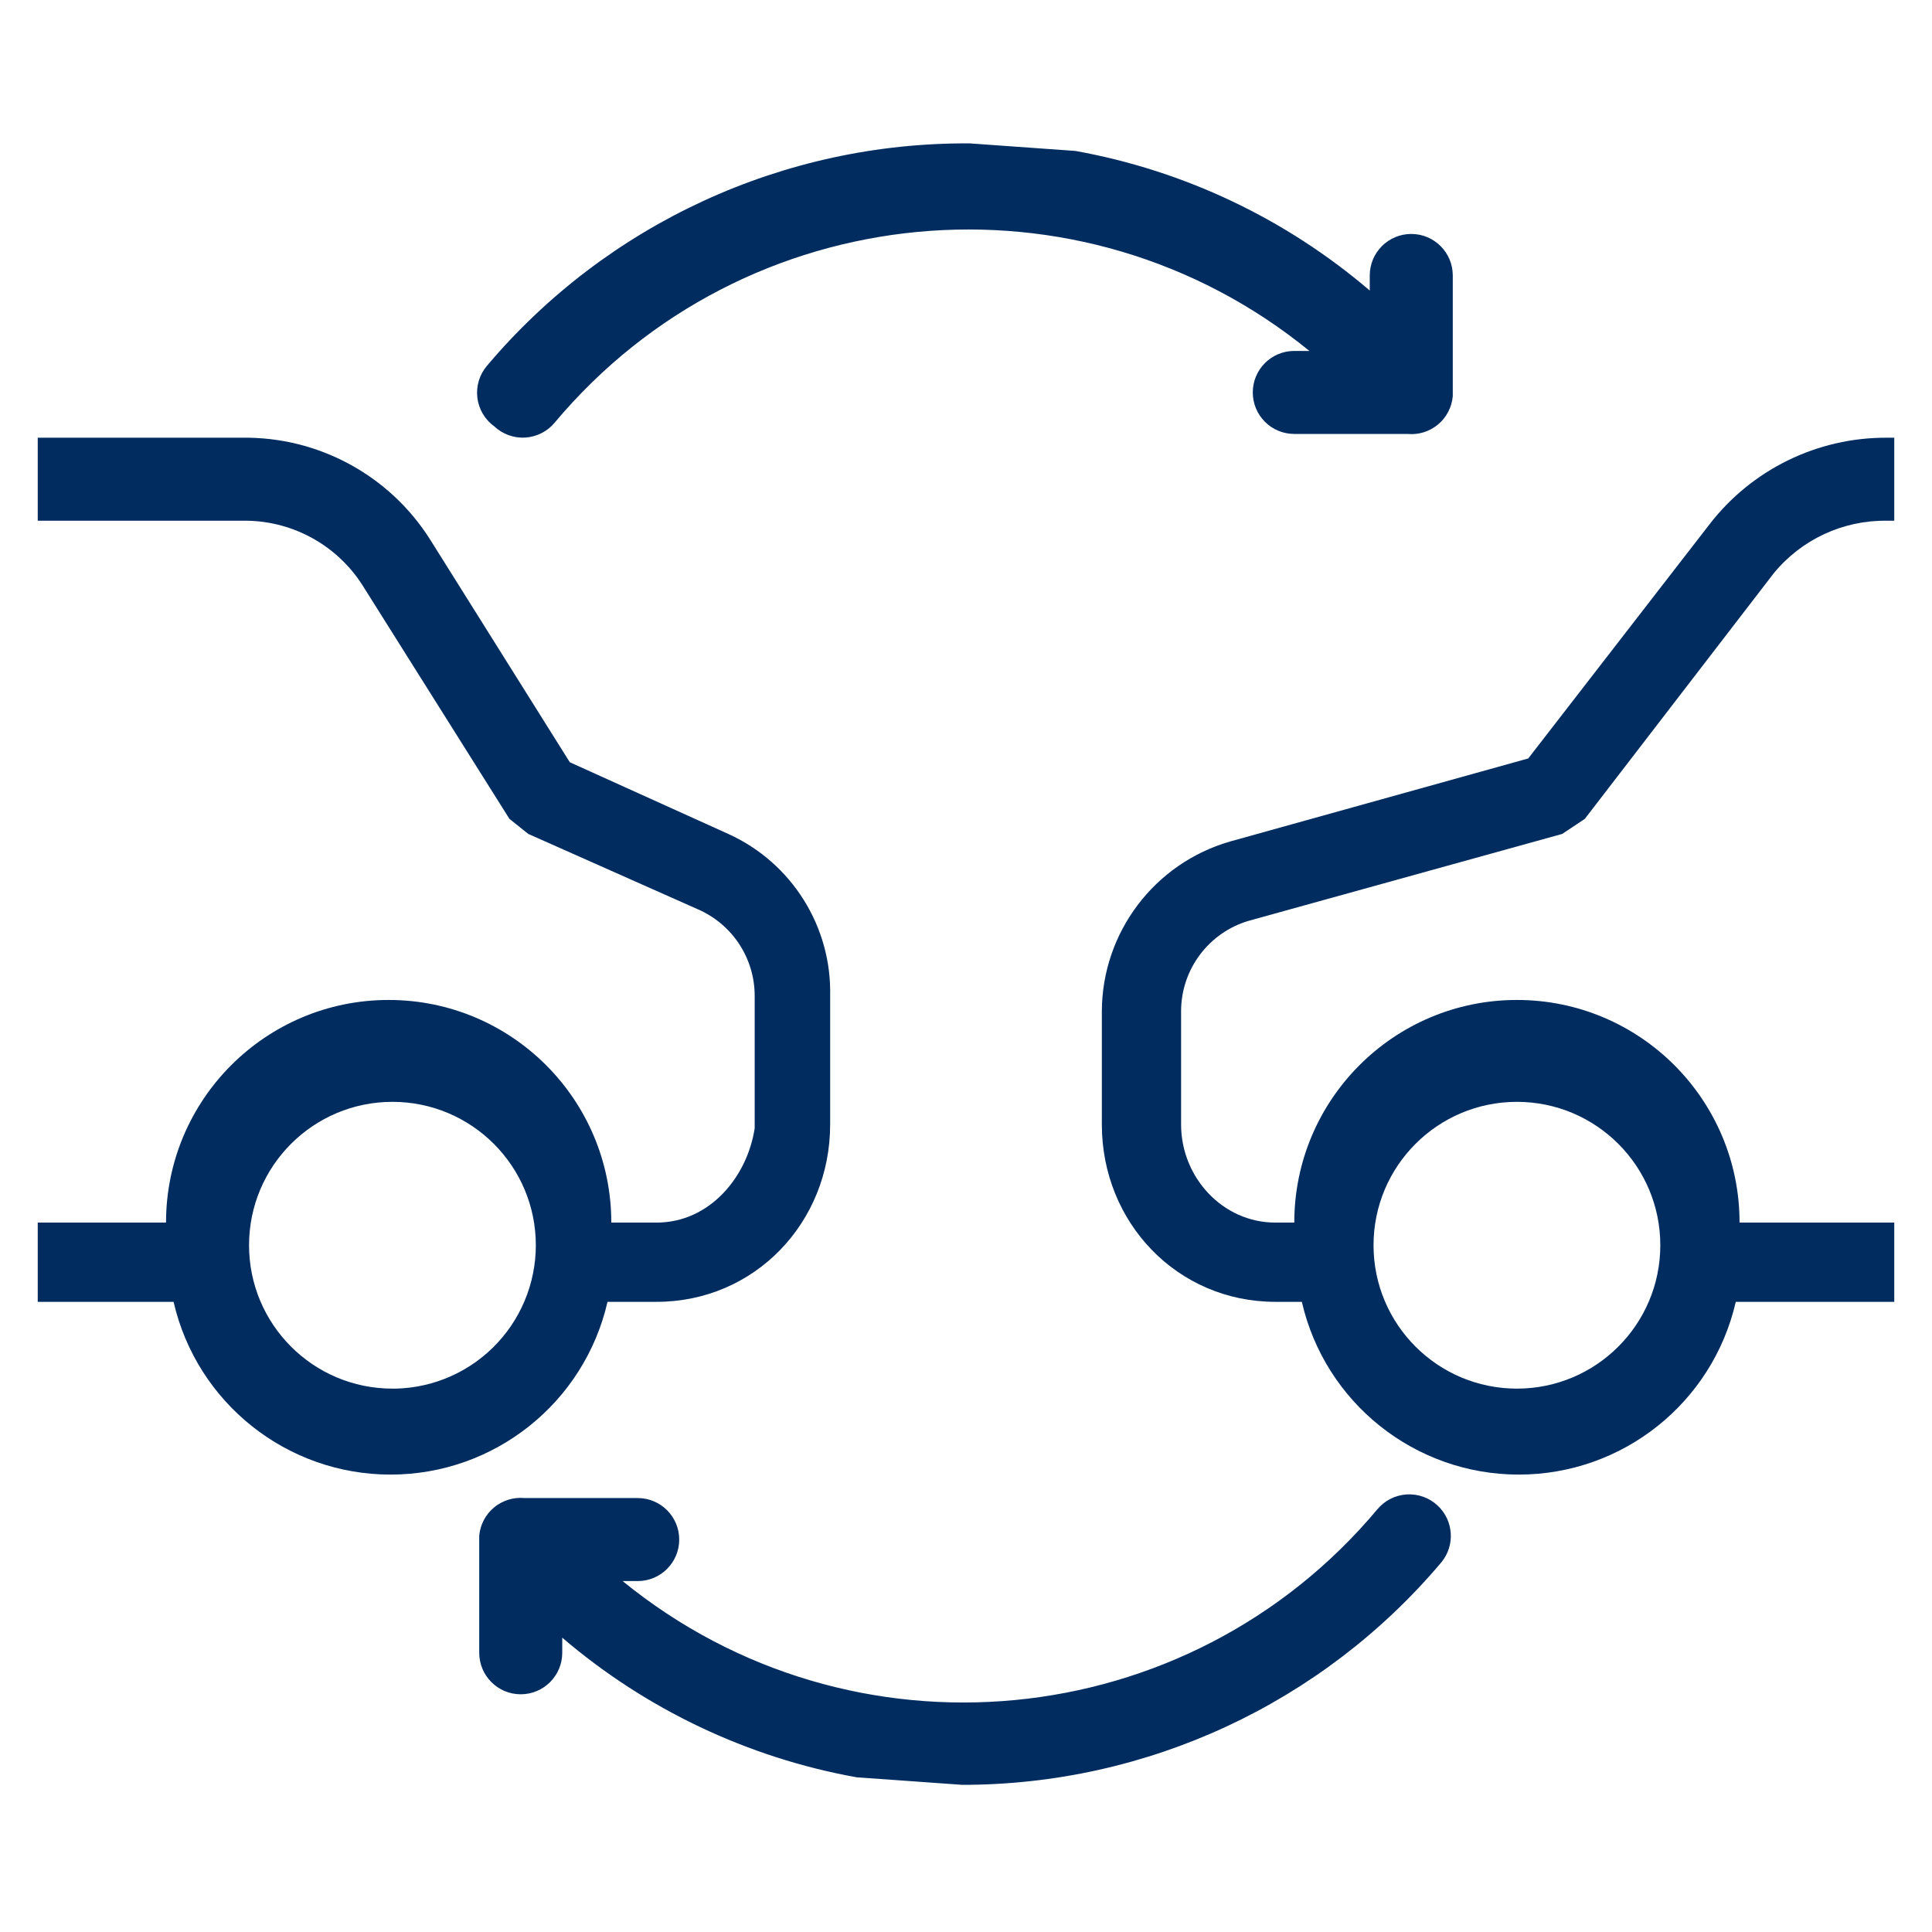
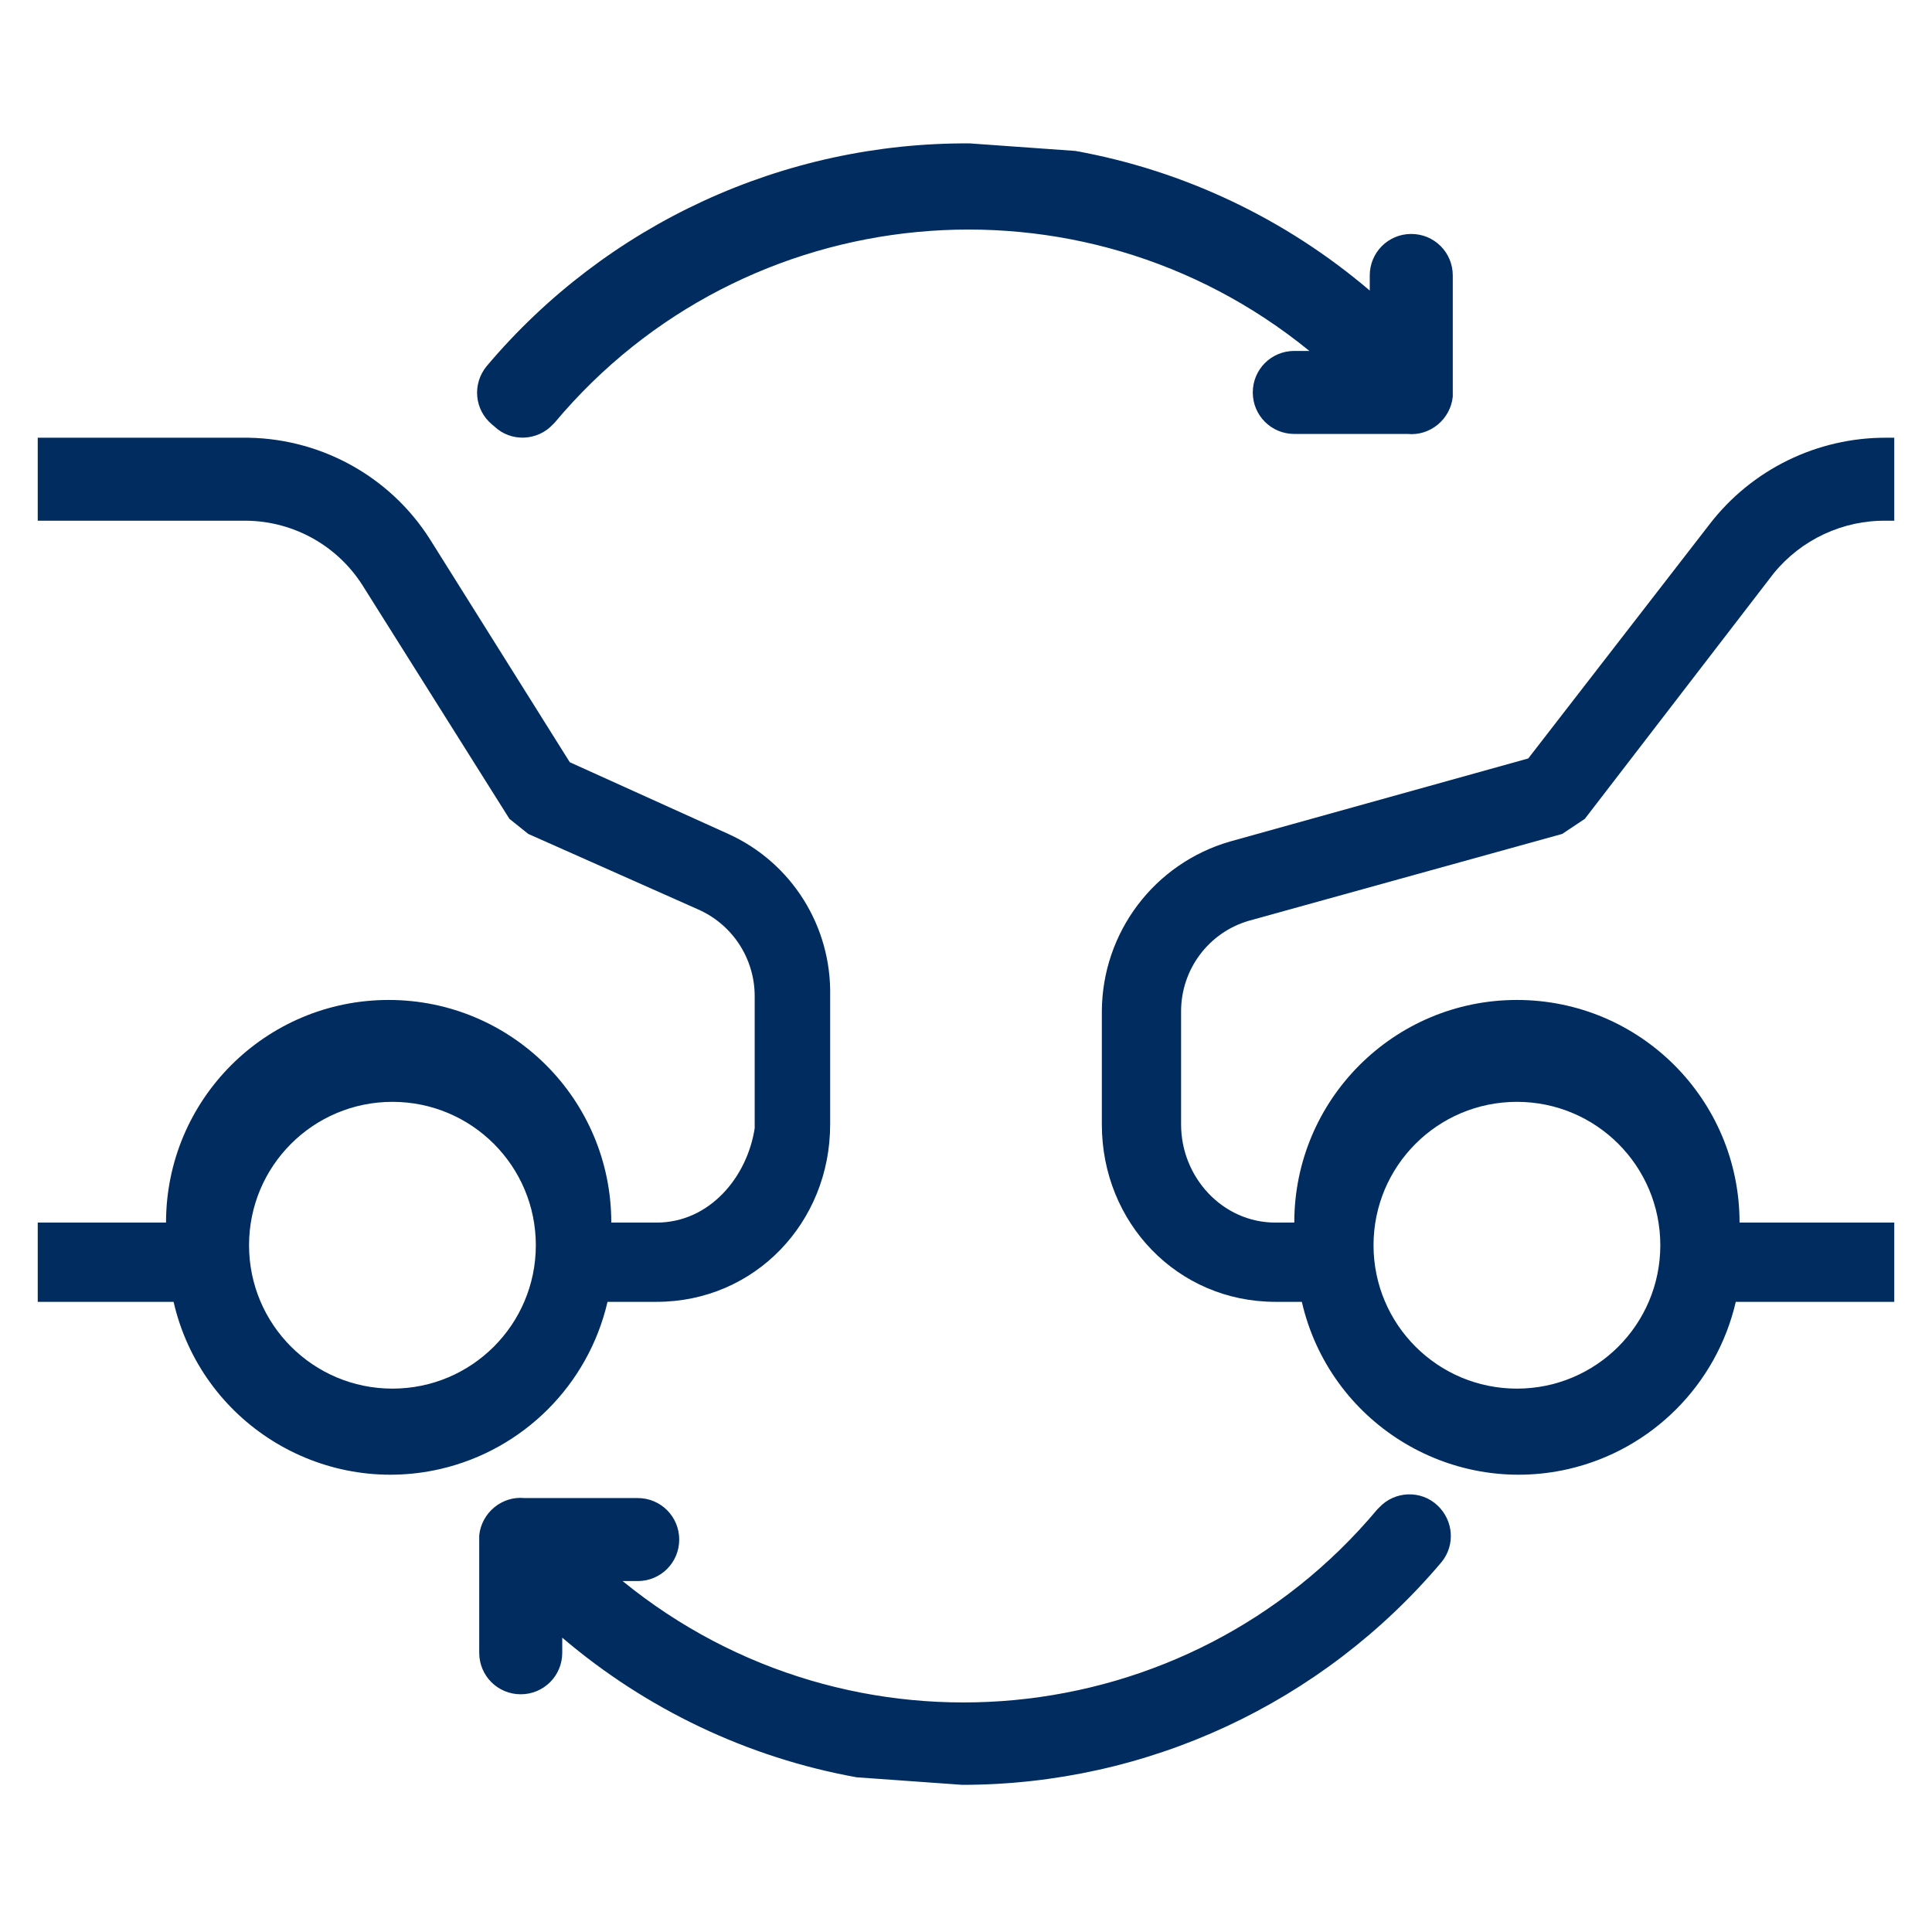
- <svg xmlns="http://www.w3.org/2000/svg" id="trade-in" viewBox="0 0 512 512">
-   <defs>
-     <clipPath id="clip-path">
-       <rect x="10" y="10" width="492" height="492" fill="none" />
-     </clipPath>
-   </defs>
-   <g clip-path="url(#clip-path)">
-     <path d="M785,221l-42-19-37-59a58,58,0,0,0-50-27H500a59,59,0,0,0-47,23l-48,62-79,22a47,47,0,0,0-34,45v30c0,26,20,47,46,47h7a59,59,0,0,0,115,0H639a59,59,0,0,0,115,0h13c26,0,46-21,46-47V264A46,46,0,0,0,785,221ZM402,368a38,38,0,1,1,38-38A38,38,0,0,1,402,368Zm294,0a38,38,0,1,1,38-38A38,38,0,0,1,696,368Zm70-44H755a59,59,0,0,0-118,0H461a59,59,0,0,0-118,0h-5c-14,0-25-12-25-26V268a25,25,0,0,1,18-24l83-23,6-4,50-65a38,38,0,0,1,30-14H657a37,37,0,0,1,32,17l39,62,5,4,45,20a25,25,0,0,1,15,23v35h0C791,312,780,324,766,324Z" fill="#002c5f" />
-     <path d="M193,221l-42-19-37-59a58,58,0,0,0-50-27H-93a59,59,0,0,0-47,23l-48,62-79,22a47,47,0,0,0-34,45v30c0,26,20,47,46,47h7a59,59,0,0,0,72,42,59,59,0,0,0,42-42H46a59,59,0,0,0,115,0h13c26,0,46-21,46-47V264A46,46,0,0,0,193,221ZM-190,368a38,38,0,0,1-38-38,38,38,0,0,1,38-38,38,38,0,0,1,38,38A38,38,0,0,1-190,368Zm294,0a38,38,0,1,1,38-38A38,38,0,0,1,103,368Zm70-44H162a59,59,0,0,0-118,0H-131a59,59,0,0,0-65-52,59,59,0,0,0-52,52h-5c-14,0-25-12-25-26V268a25,25,0,0,1,18-24l83-23,6-4,50-65a38,38,0,0,1,30-14H64a37,37,0,0,1,32,17l39,62,5,4,45,20a25,25,0,0,1,15,23v35h0C198,312,188,324,174,324Z" fill="#002c5f" />
-     <g>
-       <path d="M381,399a11,11,0,0,0-16,1,143,143,0,0,1-200,19h4a11,11,0,1,0,0-22H139a11,11,0,0,0-12,10h0v31a11,11,0,0,0,11,11h0a11,11,0,0,0,11-11v-4a165,165,0,0,0,78,37l28,2a166,166,0,0,0,127-59A11,11,0,0,0,381,399Z" fill="#002c5f" />
-       <path d="M131,113a11,11,0,0,0,16-1A143,143,0,0,1,347,93h-4a11,11,0,1,0,0,22h30a11,11,0,0,0,12-10h0V73a11,11,0,0,0-11-11h0a11,11,0,0,0-11,11v4a165,165,0,0,0-78-37l-28-2A166,166,0,0,0,129,97,11,11,0,0,0,131,113Z" fill="#002c5f" />
-     </g>
-   </g>
+ <svg xmlns="http://www.w3.org/2000/svg" version="1.2" baseProfile="tiny" id="trade-in" x="0px" y="0px" viewBox="0 0 512 512" xml:space="preserve">
+   <path fill="#002C5F" d="M453,139l-48,62l-79,22c-20.1,5.8-33.9,24.1-34,45v30c0,26,20,47,46,47h7c7.3,31.8,39,51.6,70.7,44.3  c22-5.1,39.2-22.3,44.3-44.3h42v-21h-41c0-32.6-26.4-59-59-59c-32.6,0-59,26.4-59,59h-5c-14,0-25-12-25-26v-30  c0-11.1,7.3-20.9,18-24l83-23l6-4l50-65c7.3-9,18.4-14.2,30-14h2v-22h-2C481.6,115.9,464.2,124.4,453,139z M402,292  c21,0,38,17,38,38s-17,38-38,38s-38-17-38-38S381,292,402,292z" />
+   <path fill="#002C5F" d="M116.7,389.3c22-5.1,39.2-22.3,44.3-44.3h13c26,0,46-21,46-47v-34c0.4-18.5-10.2-35.4-27-43l-42-19l-37-59  c-10.8-17.1-29.8-27.3-50-27H10v22h54c12.9-0.3,25,6.1,32,17l39,62l5,4l45,20c9.1,4,15,13,15,23v35c-2,13-12,25-26,25h-12  c0-32.6-26.4-59-59-59s-59,26.4-59,59H10v21h36C53.3,376.8,85,396.6,116.7,389.3z M104,292c21,0,38,17,38,38c0,21-17,38-38,38  c-0.3,0-0.7,0-1,0h1c-21,0-38-17-38-38S83,292,104,292z" />
+   <path fill="#002C5F" d="M365.5,399.5c-0.2,0.2-0.3,0.3-0.5,0.5c-50.2,60-139.4,68.4-200,19h4c6.1,0,11-4.9,11-11s-4.9-11-11-11h-30  c-6-0.6-11.4,3.9-12,9.9c0,0,0,0.1,0,0.1v31c0,6.1,4.9,11,11,11s11-4.9,11-11v-4c22.3,19,49.2,31.8,78,37l28,2  c49,0,95.4-21.6,127-59c3.7-4.5,3.2-11-1-15C376.6,394.8,369.6,395.1,365.5,399.5z" />
+   <path fill="#002C5F" d="M347,93h-4c-6.1,0-11,4.9-11,11s4.9,11,11,11h30c6,0.6,11.4-3.9,12-9.9c0,0,0-0.1,0-0.1V73  c0-6.1-4.9-11-11-11s-11,4.9-11,11v4c-22.3-19-49.2-31.8-78-37l-28-2c-49.3-0.3-96.2,21.3-128,59c-3.9,4.7-3.3,11.6,1.4,15.5  c0.2,0.2,0.4,0.3,0.6,0.5c4.4,4.2,11.4,3.9,15.5-0.5c0.2-0.2,0.3-0.3,0.5-0.5C197.2,52,286.4,43.6,347,93z" />
</svg>
